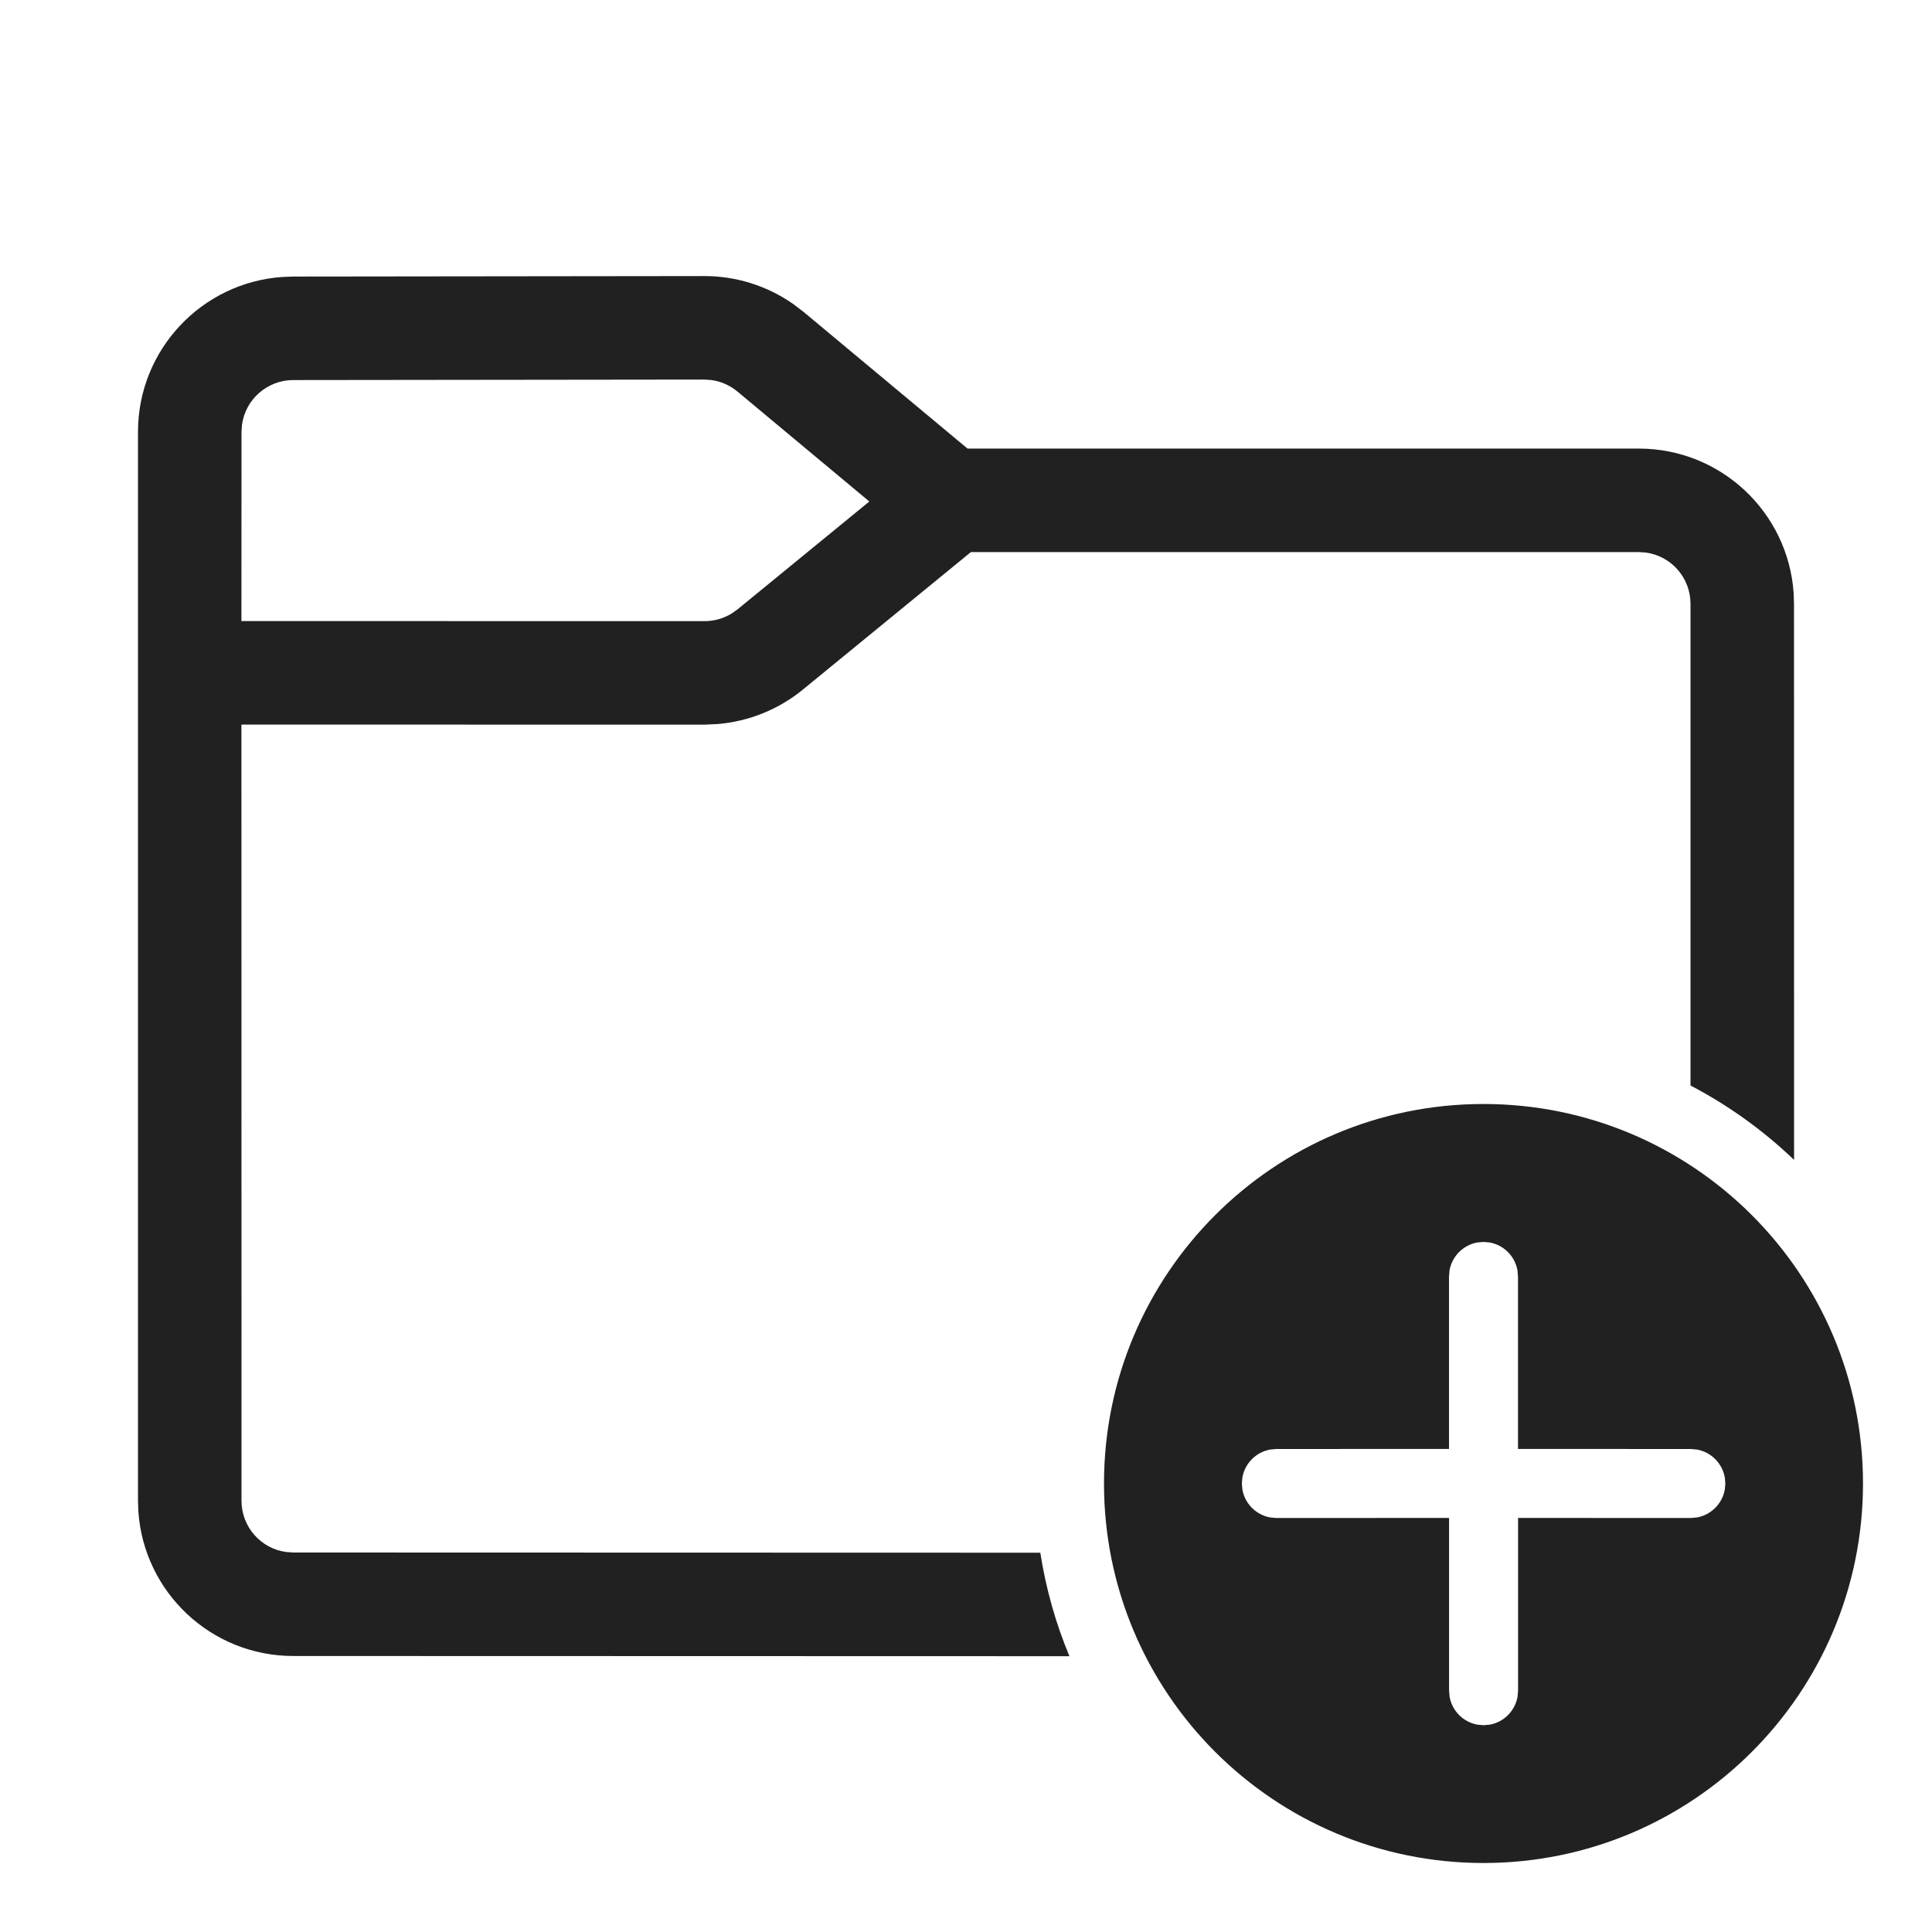
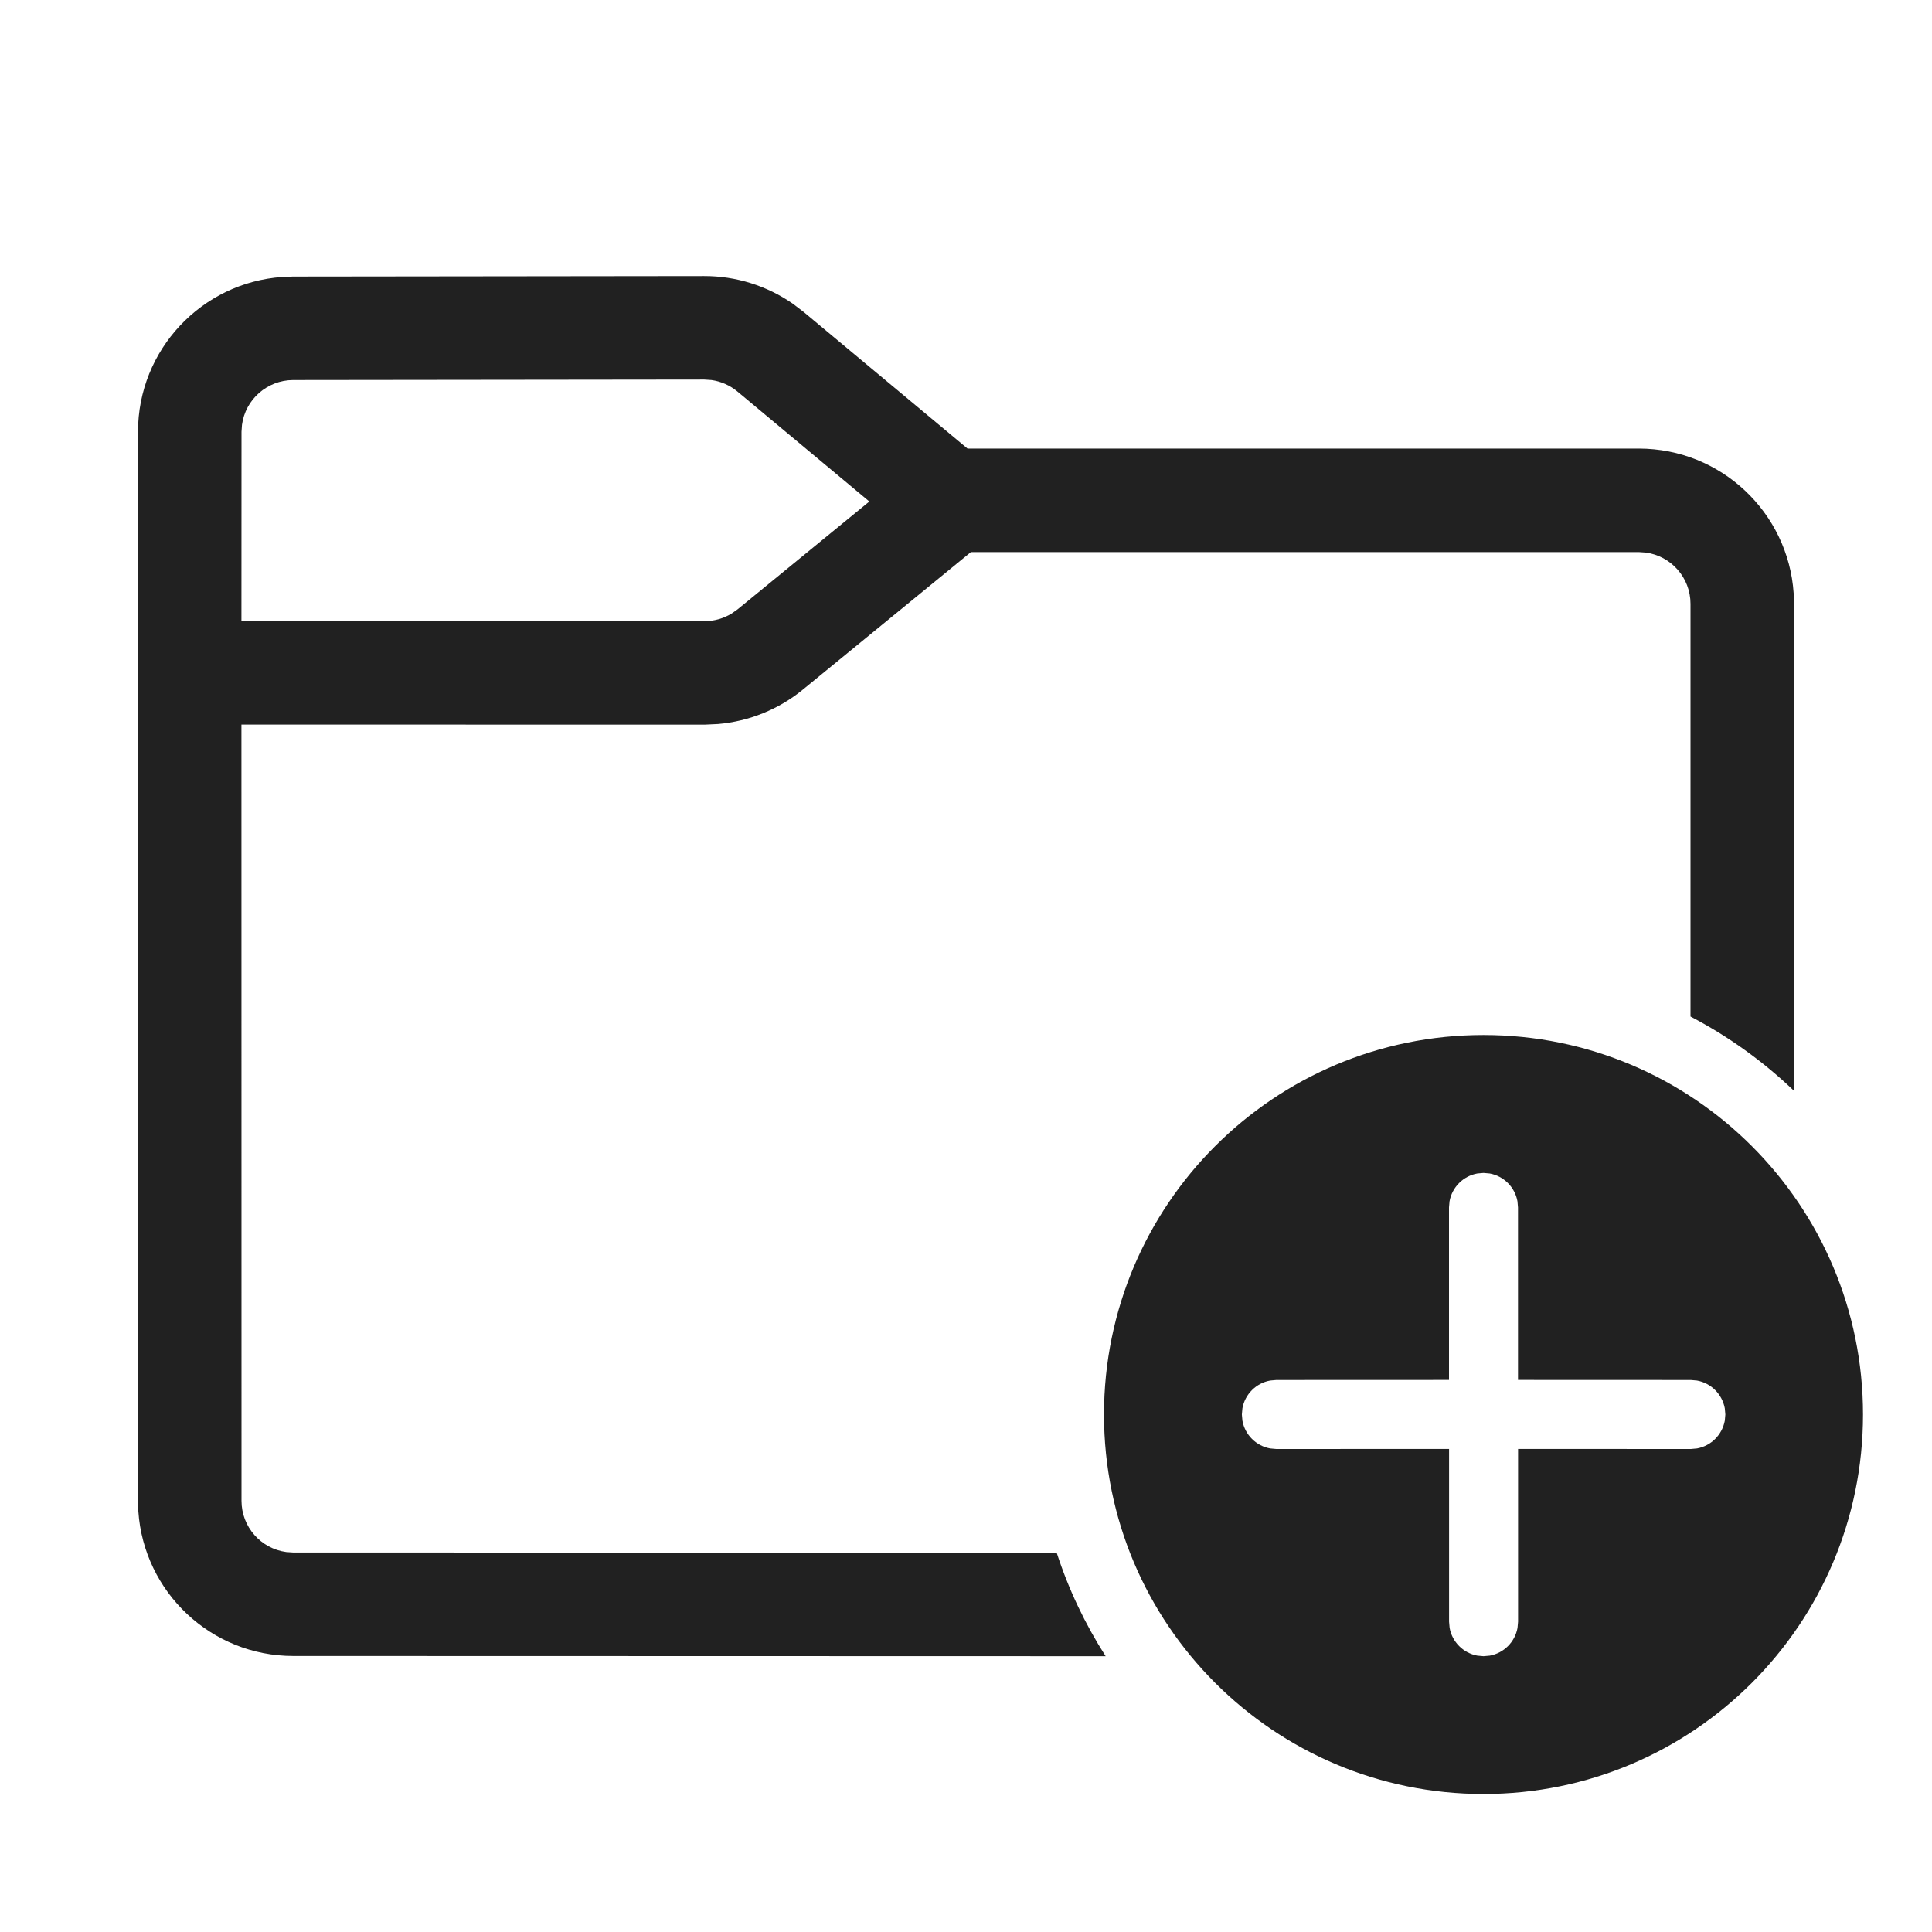
<svg xmlns="http://www.w3.org/2000/svg" width="28px" height="28px" viewBox="0 0 28 28" version="1.1">
  <g id="🔍-Product-Icons" stroke="none" stroke-width="1" fill="none" fill-rule="evenodd">
    <g id="ic_fluent_folder_add_28_regular" fill="#212121" fill-rule="nonzero">
-       <path d="M21.5,16 C24.538,16 27,18.462 27,21.5 C27,24.538 24.538,27 21.5,27 C18.462,27 16,24.538 16,21.5 C16,18.462 18.462,16 21.5,16 Z M21.5,17.999 L21.41,18.007 C21.206,18.044 21.045,18.205 21.008,18.409 L21,18.499 L21,20.999 L18.498,21 L18.408,21.008 C18.204,21.045 18.043,21.206 18.006,21.41 L17.998,21.5 L18.006,21.59 C18.043,21.794 18.204,21.955 18.408,21.992 L18.498,22 L21.001,21.999 L21.001,24.503 L21.009,24.593 C21.046,24.797 21.207,24.958 21.411,24.995 L21.501,25.003 L21.591,24.995 C21.795,24.958 21.956,24.797 21.993,24.593 L22.001,24.503 L22.001,21.999 L24.505,22 L24.594,21.992 C24.799,21.955 24.959,21.794 24.997,21.59 L25.005,21.5 L24.997,21.41 C24.959,21.206 24.799,21.045 24.594,21.008 L24.505,21 L22,20.999 L22,18.499 L21.992,18.409 C21.955,18.205 21.794,18.044 21.59,18.007 L21.5,17.999 Z M10.205,4.001 C10.666,4 11.115,4.141 11.492,4.403 L11.648,4.522 L14.022,6.501 L23.75,6.501 C24.941,6.501 25.916,7.426 25.995,8.597 L26,8.751 L26.001,16.81 C25.556,16.384 25.051,16.02 24.5,15.732 L24.5,8.751 C24.5,8.371 24.218,8.057 23.852,8.008 L23.75,8.001 L14.071,8.001 L11.637,9.993 C11.286,10.281 10.856,10.454 10.406,10.493 L10.213,10.502 L3.499,10.501 L3.5,21.75 C3.5,22.13 3.782,22.444 4.148,22.493 L4.25,22.5 L15.077,22.503 C15.158,23.026 15.301,23.529 15.499,24.003 L4.25,24 C3.059,24 2.085,23.075 2.005,21.904 L2,21.75 L2,6.258 C2,5.069 2.924,4.094 4.093,4.014 L4.247,4.008 L10.205,4.001 Z M10.207,5.501 L4.249,5.508 C3.87,5.509 3.556,5.791 3.507,6.157 L3.5,6.258 L3.499,9.001 L10.213,9.002 C10.351,9.002 10.486,8.963 10.603,8.892 L10.688,8.832 L12.599,7.268 L10.688,5.675 C10.58,5.585 10.449,5.527 10.311,5.508 L10.207,5.501 Z" id="🎨-Color" />
+       <path d="M21.5,15 C24.538,15 27,17.462 27,20.5 C27,23.538 24.538,26 21.5,26 C18.462,26 16,23.538 16,20.5 C16,17.462 18.462,15 21.5,15 Z M10.205,4.001 C10.666,4 11.115,4.141 11.492,4.403 L11.648,4.522 L14.022,6.501 L23.75,6.501 C24.941,6.501 25.916,7.426 25.995,8.597 L26,8.751 L26.001,15.81 C25.556,15.384 25.051,15.02 24.5,14.732 L24.5,8.751 C24.5,8.371 24.218,8.057 23.852,8.008 L23.75,8.001 L14.071,8.001 L11.637,9.993 C11.286,10.281 10.856,10.454 10.406,10.493 L10.213,10.502 L3.499,10.501 L3.5,21.75 C3.5,22.13 3.782,22.444 4.148,22.493 L4.25,22.5 L15.314,22.502 C15.487,23.036 15.727,23.539 16.024,24.003 L4.25,24 C3.059,24 2.085,23.075 2.005,21.904 L2,21.75 L2,6.258 C2,5.069 2.924,4.094 4.093,4.014 L4.247,4.008 L10.205,4.001 Z M21.5,16.999 L21.41,17.007 C21.206,17.044 21.045,17.205 21.008,17.409 L21,17.499 L21,19.999 L18.498,20 L18.408,20.008 C18.204,20.045 18.043,20.206 18.006,20.41 L17.998,20.5 L18.006,20.59 C18.043,20.794 18.204,20.955 18.408,20.992 L18.498,21 L21.001,20.999 L21.001,23.503 L21.009,23.593 C21.046,23.797 21.207,23.958 21.411,23.995 L21.501,24.003 L21.591,23.995 C21.795,23.958 21.956,23.797 21.993,23.593 L22.001,23.503 L22.001,20.999 L24.505,21 L24.594,20.992 C24.799,20.955 24.959,20.794 24.997,20.59 L25.005,20.5 L24.997,20.41 C24.959,20.206 24.799,20.045 24.594,20.008 L24.505,20 L22,19.999 L22,17.499 L21.992,17.409 C21.955,17.205 21.794,17.044 21.59,17.007 L21.5,16.999 Z M10.207,5.501 L4.249,5.508 C3.87,5.509 3.556,5.791 3.507,6.157 L3.5,6.258 L3.499,9.001 L10.213,9.002 C10.351,9.002 10.486,8.963 10.603,8.892 L10.688,8.832 L12.599,7.268 L10.688,5.675 C10.58,5.585 10.449,5.527 10.311,5.508 L10.207,5.501 Z" id="🎨-Color" />
    </g>
  </g>
</svg>
